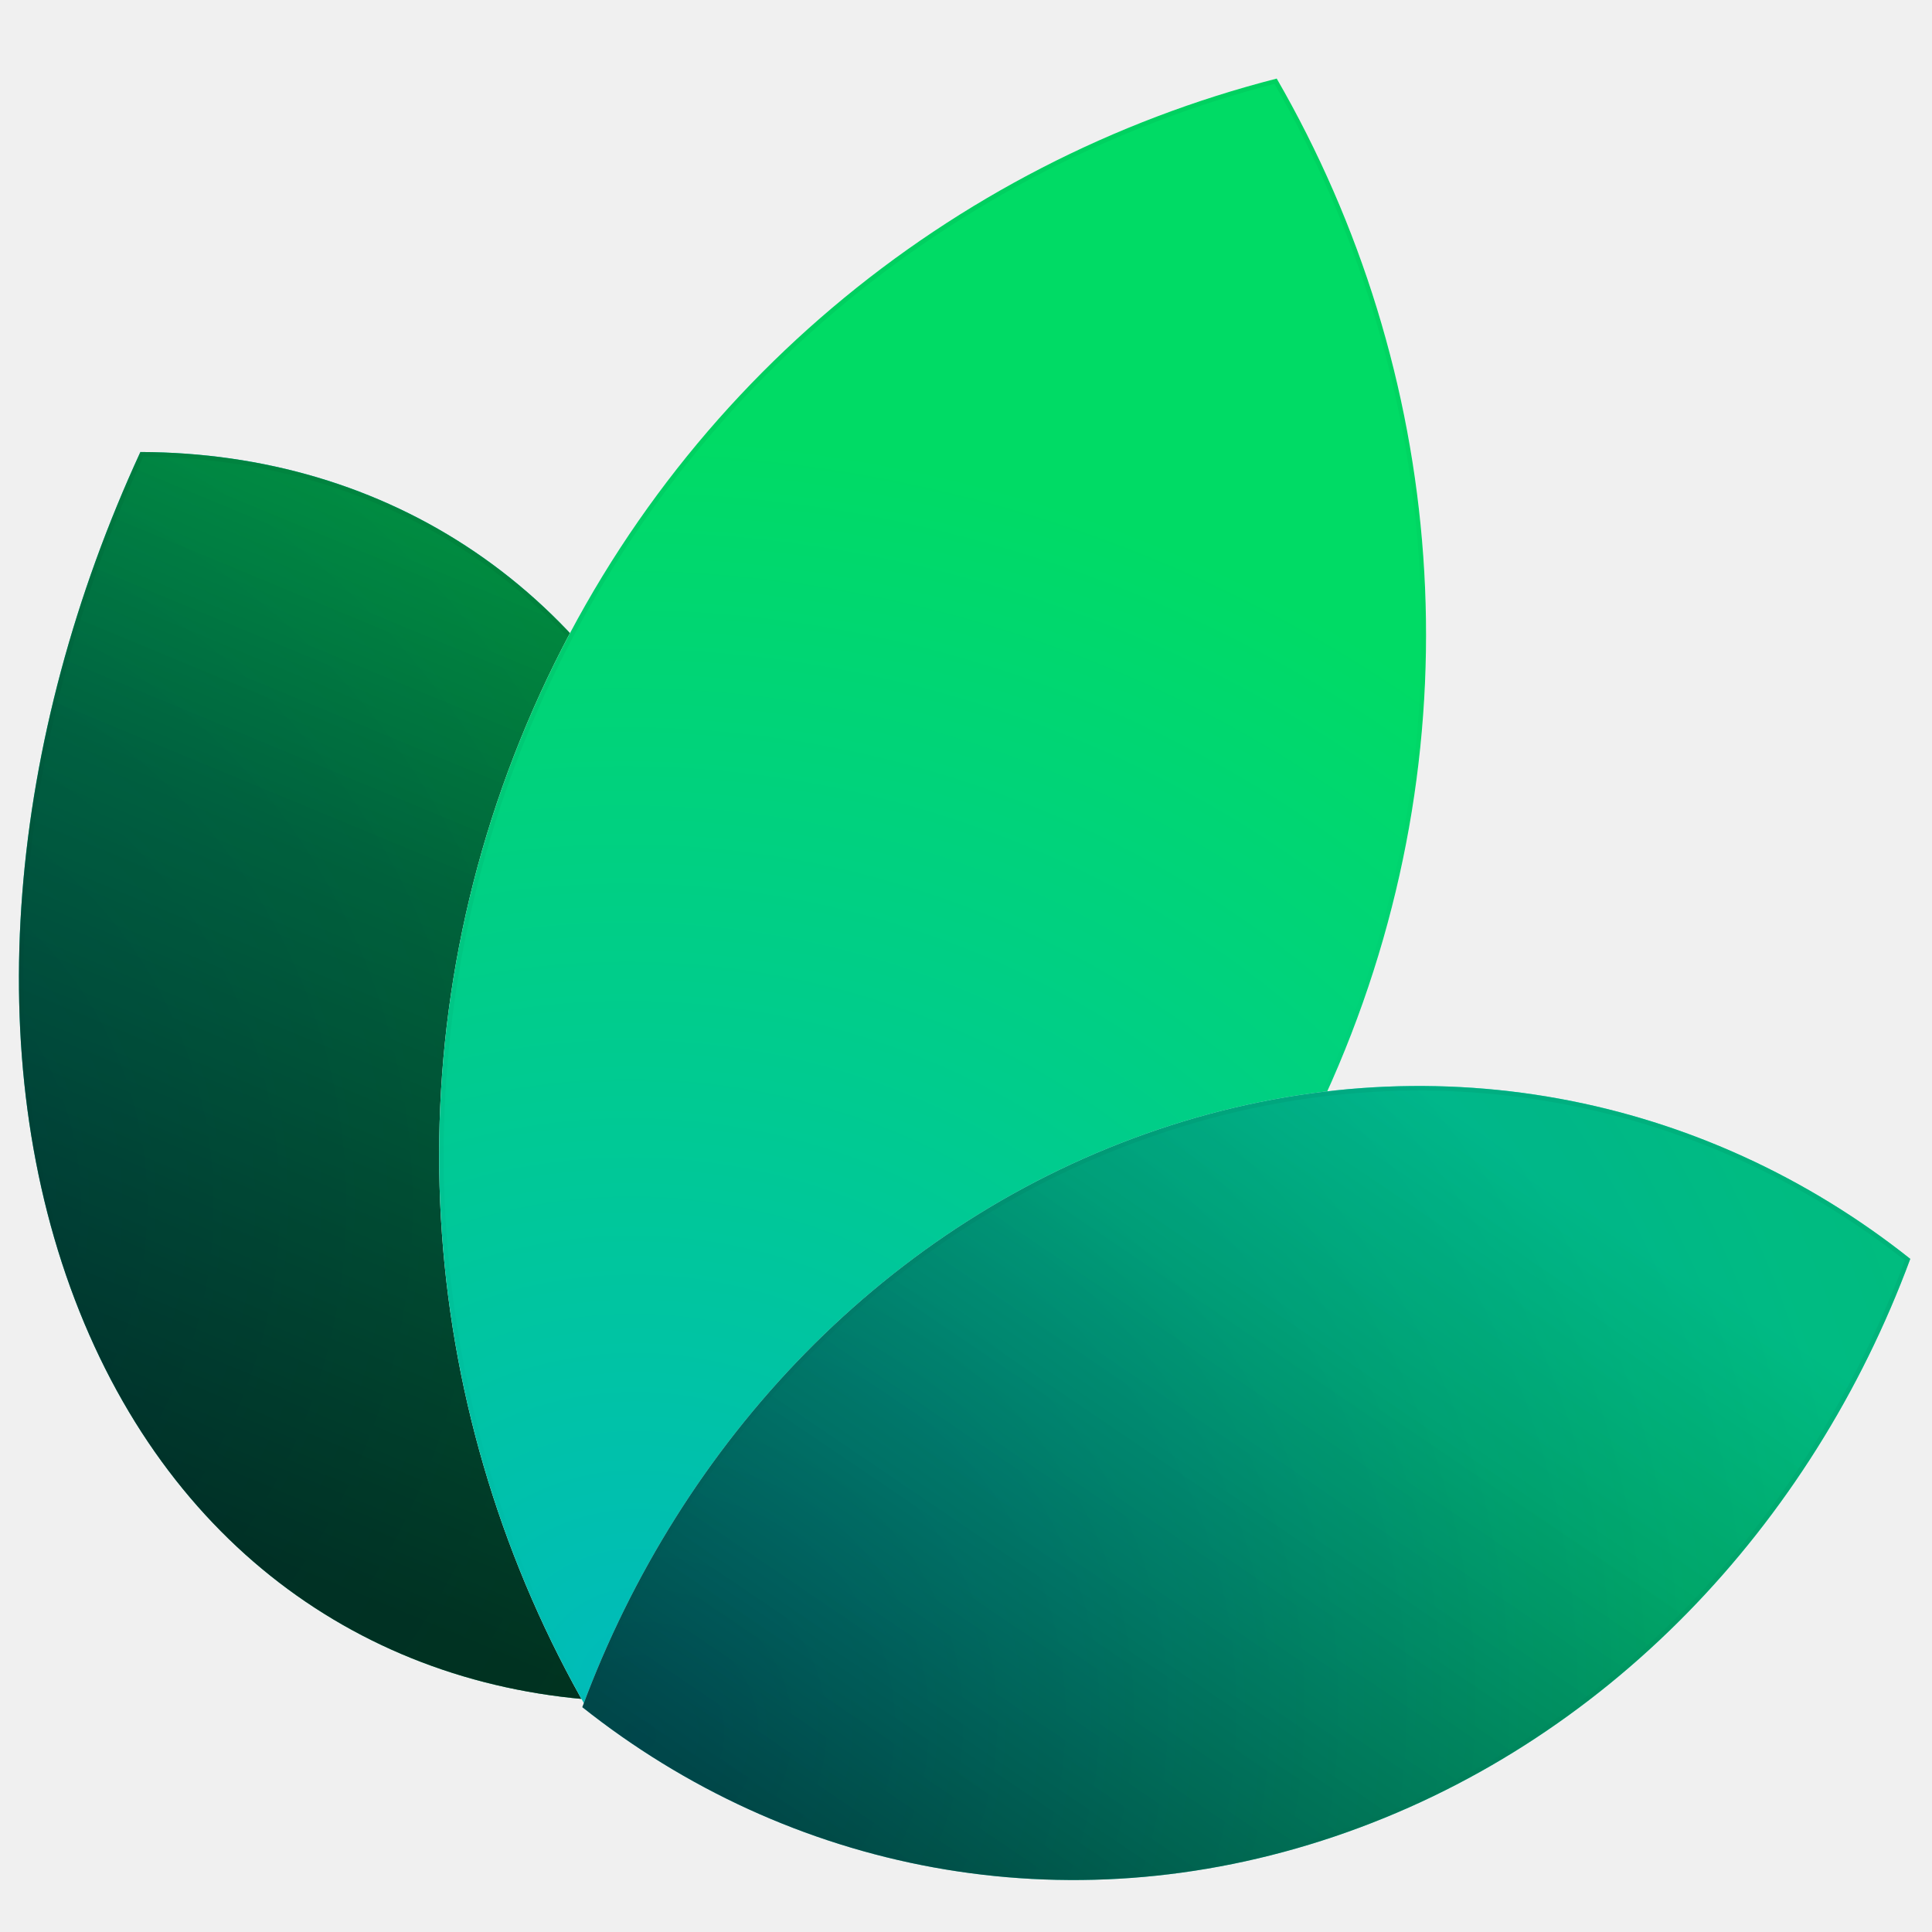
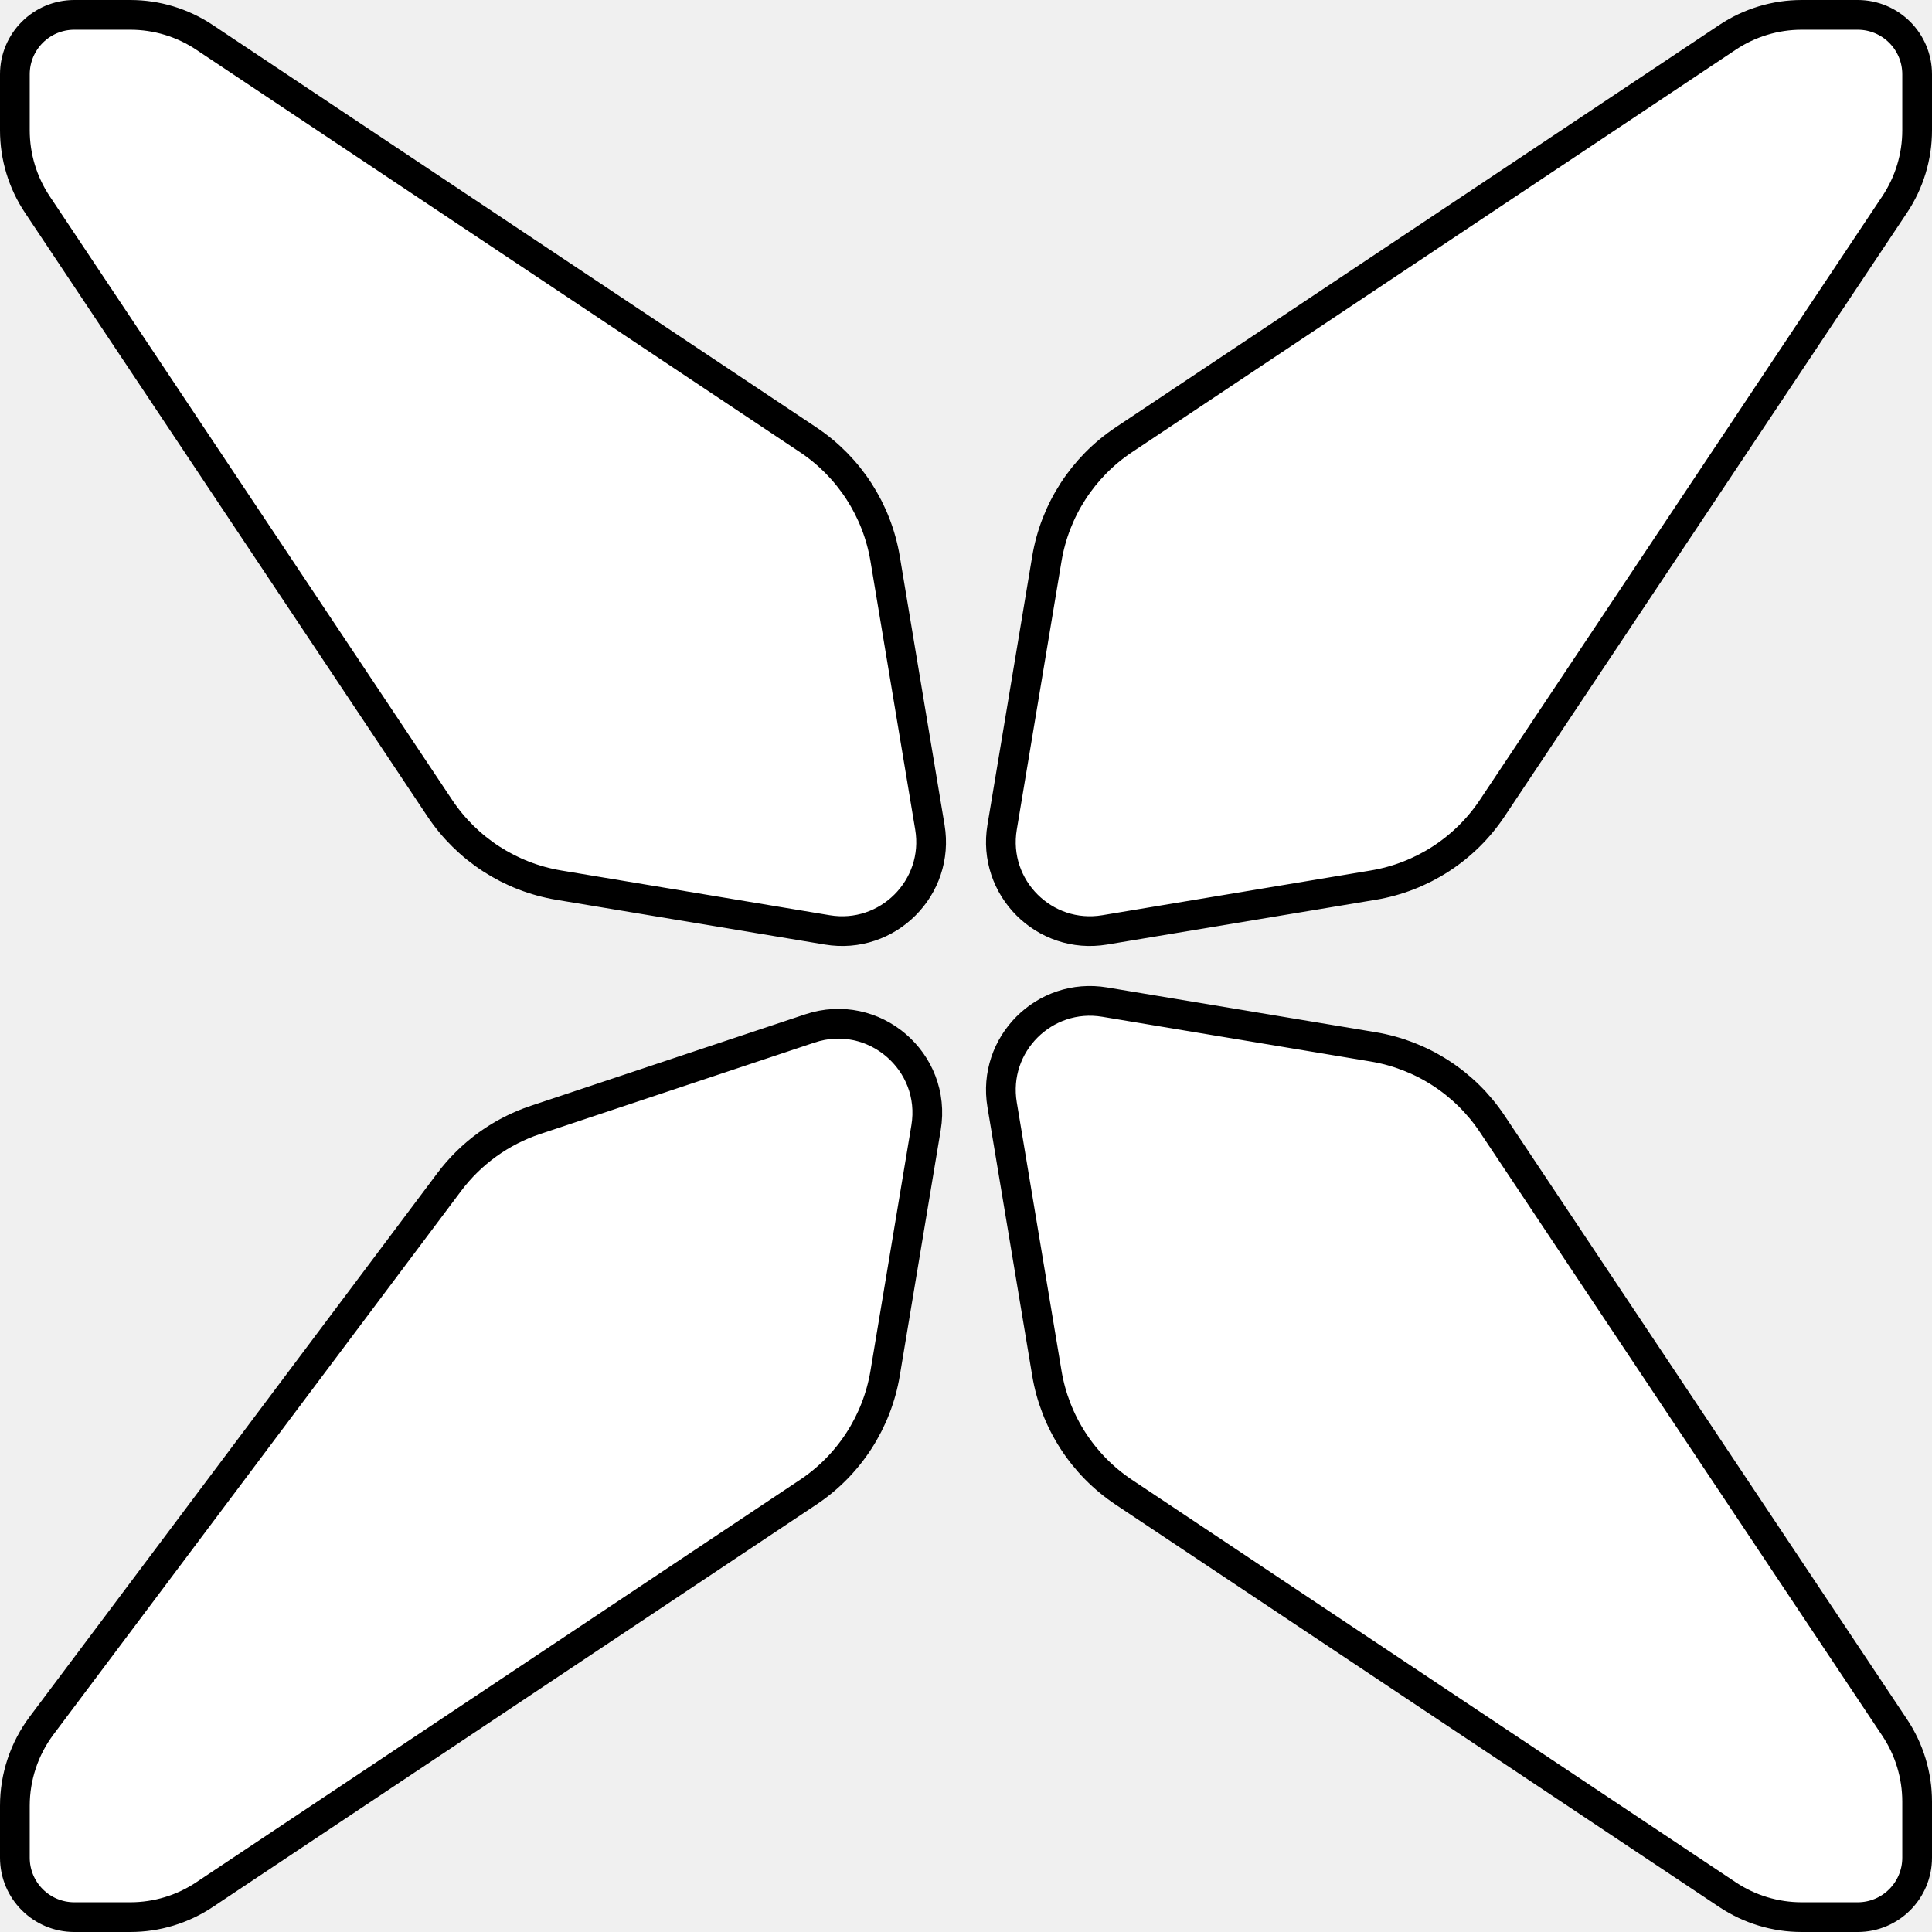
- <svg xmlns="http://www.w3.org/2000/svg" width="24" height="24" viewBox="0 0 24 24" fill="none">
-   <path d="M7.953 21.139C4.896 21.13 2.255 19.458 0.987 16.29C-0.28 13.121 0.109 9.163 1.744 5.615C4.801 5.624 7.442 7.296 8.71 10.465C9.977 13.633 9.588 17.591 7.953 21.139Z" fill="white" />
-   <path d="M7.953 21.139C4.896 21.13 2.255 19.458 0.987 16.29C-0.28 13.121 0.109 9.163 1.744 5.615C4.801 5.624 7.442 7.296 8.71 10.465C9.977 13.633 9.588 17.591 7.953 21.139Z" fill="url(#paint0_radial_101_2703)" />
-   <path d="M7.953 21.139C4.896 21.13 2.255 19.458 0.987 16.29C-0.28 13.121 0.109 9.163 1.744 5.615C4.801 5.624 7.442 7.296 8.71 10.465C9.977 13.633 9.588 17.591 7.953 21.139Z" fill="black" fill-opacity="0.5" style="mix-blend-mode:hard-light" />
-   <path d="M7.953 21.139C4.896 21.13 2.255 19.458 0.987 16.29C-0.28 13.121 0.109 9.163 1.744 5.615C4.801 5.624 7.442 7.296 8.71 10.465C9.977 13.633 9.588 17.591 7.953 21.139Z" fill="url(#paint1_linear_101_2703)" fill-opacity="0.5" style="mix-blend-mode:hard-light" />
-   <path d="M8.684 10.476C9.945 13.63 9.561 17.572 7.935 21.111C4.897 21.096 2.274 19.431 1.013 16.279C-0.248 13.124 0.136 9.182 1.762 5.643C4.8 5.659 7.423 7.324 8.684 10.476Z" stroke="url(#paint2_linear_101_2703)" stroke-opacity="0.05" stroke-width="0.056" />
-   <path d="M7.31 21.257C11.354 20.221 14.884 17.375 16.628 13.236C18.373 9.097 17.945 4.587 15.86 0.976C11.816 2.012 8.287 4.858 6.542 8.998C4.797 13.137 5.225 17.646 7.31 21.257Z" fill="white" />
-   <path d="M7.31 21.257C11.354 20.221 14.884 17.375 16.628 13.236C18.373 9.097 17.945 4.587 15.86 0.976C11.816 2.012 8.287 4.858 6.542 8.998C4.797 13.137 5.225 17.646 7.31 21.257Z" fill="url(#paint3_radial_101_2703)" />
-   <path d="M16.603 13.225C14.864 17.349 11.351 20.187 7.324 21.225C5.253 17.624 4.829 13.132 6.568 9.009C8.306 4.885 11.819 2.047 15.846 1.009C17.918 4.61 18.341 9.101 16.603 13.225Z" stroke="url(#paint4_linear_101_2703)" stroke-opacity="0.05" stroke-width="0.056" />
-   <path d="M7.234 21.207C9.789 23.237 13.21 23.951 16.577 22.814C19.944 21.677 22.506 18.945 23.73 15.638C21.175 13.608 17.754 12.894 14.387 14.031C11.02 15.168 8.458 17.901 7.234 21.207Z" fill="white" />
-   <path d="M7.234 21.207C9.789 23.237 13.21 23.951 16.577 22.814C19.944 21.677 22.506 18.945 23.73 15.638C21.175 13.608 17.754 12.894 14.387 14.031C11.02 15.168 8.458 17.901 7.234 21.207Z" fill="url(#paint5_radial_101_2703)" />
-   <path d="M7.234 21.207C9.789 23.237 13.21 23.951 16.577 22.814C19.944 21.677 22.506 18.945 23.73 15.638C21.175 13.608 17.754 12.894 14.387 14.031C11.02 15.168 8.458 17.901 7.234 21.207Z" fill="black" fill-opacity="0.2" style="mix-blend-mode:hard-light" />
-   <path d="M7.234 21.207C9.789 23.237 13.21 23.951 16.577 22.814C19.944 21.677 22.506 18.945 23.73 15.638C21.175 13.608 17.754 12.894 14.387 14.031C11.02 15.168 8.458 17.901 7.234 21.207Z" fill="url(#paint6_linear_101_2703)" fill-opacity="0.5" style="mix-blend-mode:hard-light" />
-   <path d="M16.568 22.787C13.218 23.918 9.814 23.212 7.267 21.198C8.492 17.907 11.044 15.189 14.396 14.058C17.747 12.927 21.15 13.633 23.697 15.648C22.472 18.938 19.92 21.656 16.568 22.787Z" stroke="url(#paint7_linear_101_2703)" stroke-opacity="0.05" stroke-width="0.056" />
-   <defs>
-     <radialGradient id="paint0_radial_101_2703" cx="0" cy="0" r="1" gradientUnits="userSpaceOnUse" gradientTransform="translate(-3.00503 15.023) rotate(-10.029) scale(17.9572 17.784)">
-       <stop stop-color="#00B0BB" />
-       <stop offset="1" stop-color="#00DB65" />
-     </radialGradient>
-     <linearGradient id="paint1_linear_101_2703" x1="7.39" y1="4.813" x2="1.63" y2="18.689" gradientUnits="userSpaceOnUse">
-       <stop stop-color="#18E299" />
-       <stop offset="1" />
-     </linearGradient>
-     <linearGradient id="paint2_linear_101_2703" x1="7.948" y1="8.016" x2="1.761" y2="18.746" gradientUnits="userSpaceOnUse">
-       <stop />
-       <stop offset="1" stop-opacity="0" />
-     </linearGradient>
-     <radialGradient id="paint3_radial_101_2703" cx="0" cy="0" r="1" gradientUnits="userSpaceOnUse" gradientTransform="translate(8.11404 20.8822) rotate(-75.7542) scale(21.6246 23.7772)">
-       <stop stop-color="#00BBBB" />
-       <stop offset="0.713" stop-color="#00DB65" />
-     </radialGradient>
-     <linearGradient id="paint4_linear_101_2703" x1="7.602" y1="5.871" x2="15.556" y2="16.372" gradientUnits="userSpaceOnUse">
-       <stop />
-       <stop offset="1" stop-opacity="0" />
-     </linearGradient>
-     <radialGradient id="paint5_radial_101_2703" cx="0" cy="0" r="1" gradientUnits="userSpaceOnUse" gradientTransform="translate(7.84537 21.5181) rotate(-20.3525) scale(18.5603 17.32)">
-       <stop stop-color="#00B0BB" />
-       <stop offset="1" stop-color="#00DB65" />
-     </radialGradient>
-     <linearGradient id="paint6_linear_101_2703" x1="16.808" y1="13.007" x2="10.041" y2="22.994" gradientUnits="userSpaceOnUse">
-       <stop stop-color="#00B1BC" />
-       <stop offset="1" />
-     </linearGradient>
-     <linearGradient id="paint7_linear_101_2703" x1="16.808" y1="13.007" x2="14.169" y2="23.841" gradientUnits="userSpaceOnUse">
-       <stop />
-       <stop offset="1" stop-opacity="0" />
-     </linearGradient>
-   </defs>
+ <svg xmlns="http://www.w3.org/2000/svg" width="130" height="130" viewBox="0 0 130 130" fill="none">
+   <path d="M8.767 129H5C2.791 129 1 127.209 1 125V121.508C1 119.561 1.632 117.666 2.8 116.108L30.226 79.54C31.691 77.587 33.716 76.127 36.032 75.356L54.497 69.201C58.786 67.771 63.056 71.419 62.312 75.879L59.56 92.397C59.014 95.668 57.139 98.569 54.379 100.408L13.759 127.488C12.281 128.474 10.544 129 8.767 129Z" fill="white" stroke="black" stroke-width="2" />
+   <path d="M1 8.767L1 5C1 2.791 2.791 1 5 1L8.767 1C10.544 1 12.281 1.526 13.759 2.512L54.38 29.592C57.139 31.431 59.015 34.332 59.56 37.603L62.57 55.665C63.247 59.726 59.726 63.247 55.666 62.57L37.604 59.56C34.332 59.014 31.432 57.139 29.592 54.379L2.512 13.759C1.526 12.281 1 10.544 1 8.767Z" fill="white" stroke="black" stroke-width="2" />
+   <path d="M121.233 1L125 1C127.209 1 129 2.791 129 5L129 8.767C129 10.544 128.474 12.281 127.488 13.759L100.408 54.379C98.569 57.139 95.668 59.014 92.397 59.56L74.335 62.57C70.274 63.247 66.753 59.726 67.43 55.665L70.44 37.603C70.986 34.332 72.861 31.431 75.621 29.592L116.241 2.512C117.719 1.526 119.456 1 121.233 1Z" fill="white" stroke="black" stroke-width="2" />
+   <path d="M129 121.233L129 125C129 127.209 127.209 129 125 129L121.233 129C119.456 129 117.719 128.474 116.241 127.488L75.62 100.408C72.861 98.569 70.985 95.668 70.44 92.397L67.43 74.335C66.753 70.274 70.274 66.753 74.335 67.43L92.396 70.44C95.668 70.986 98.568 72.861 100.408 75.621L127.488 116.241C128.474 117.719 129 119.456 129 121.233Z" fill="white" stroke="black" stroke-width="2" />
</svg>
